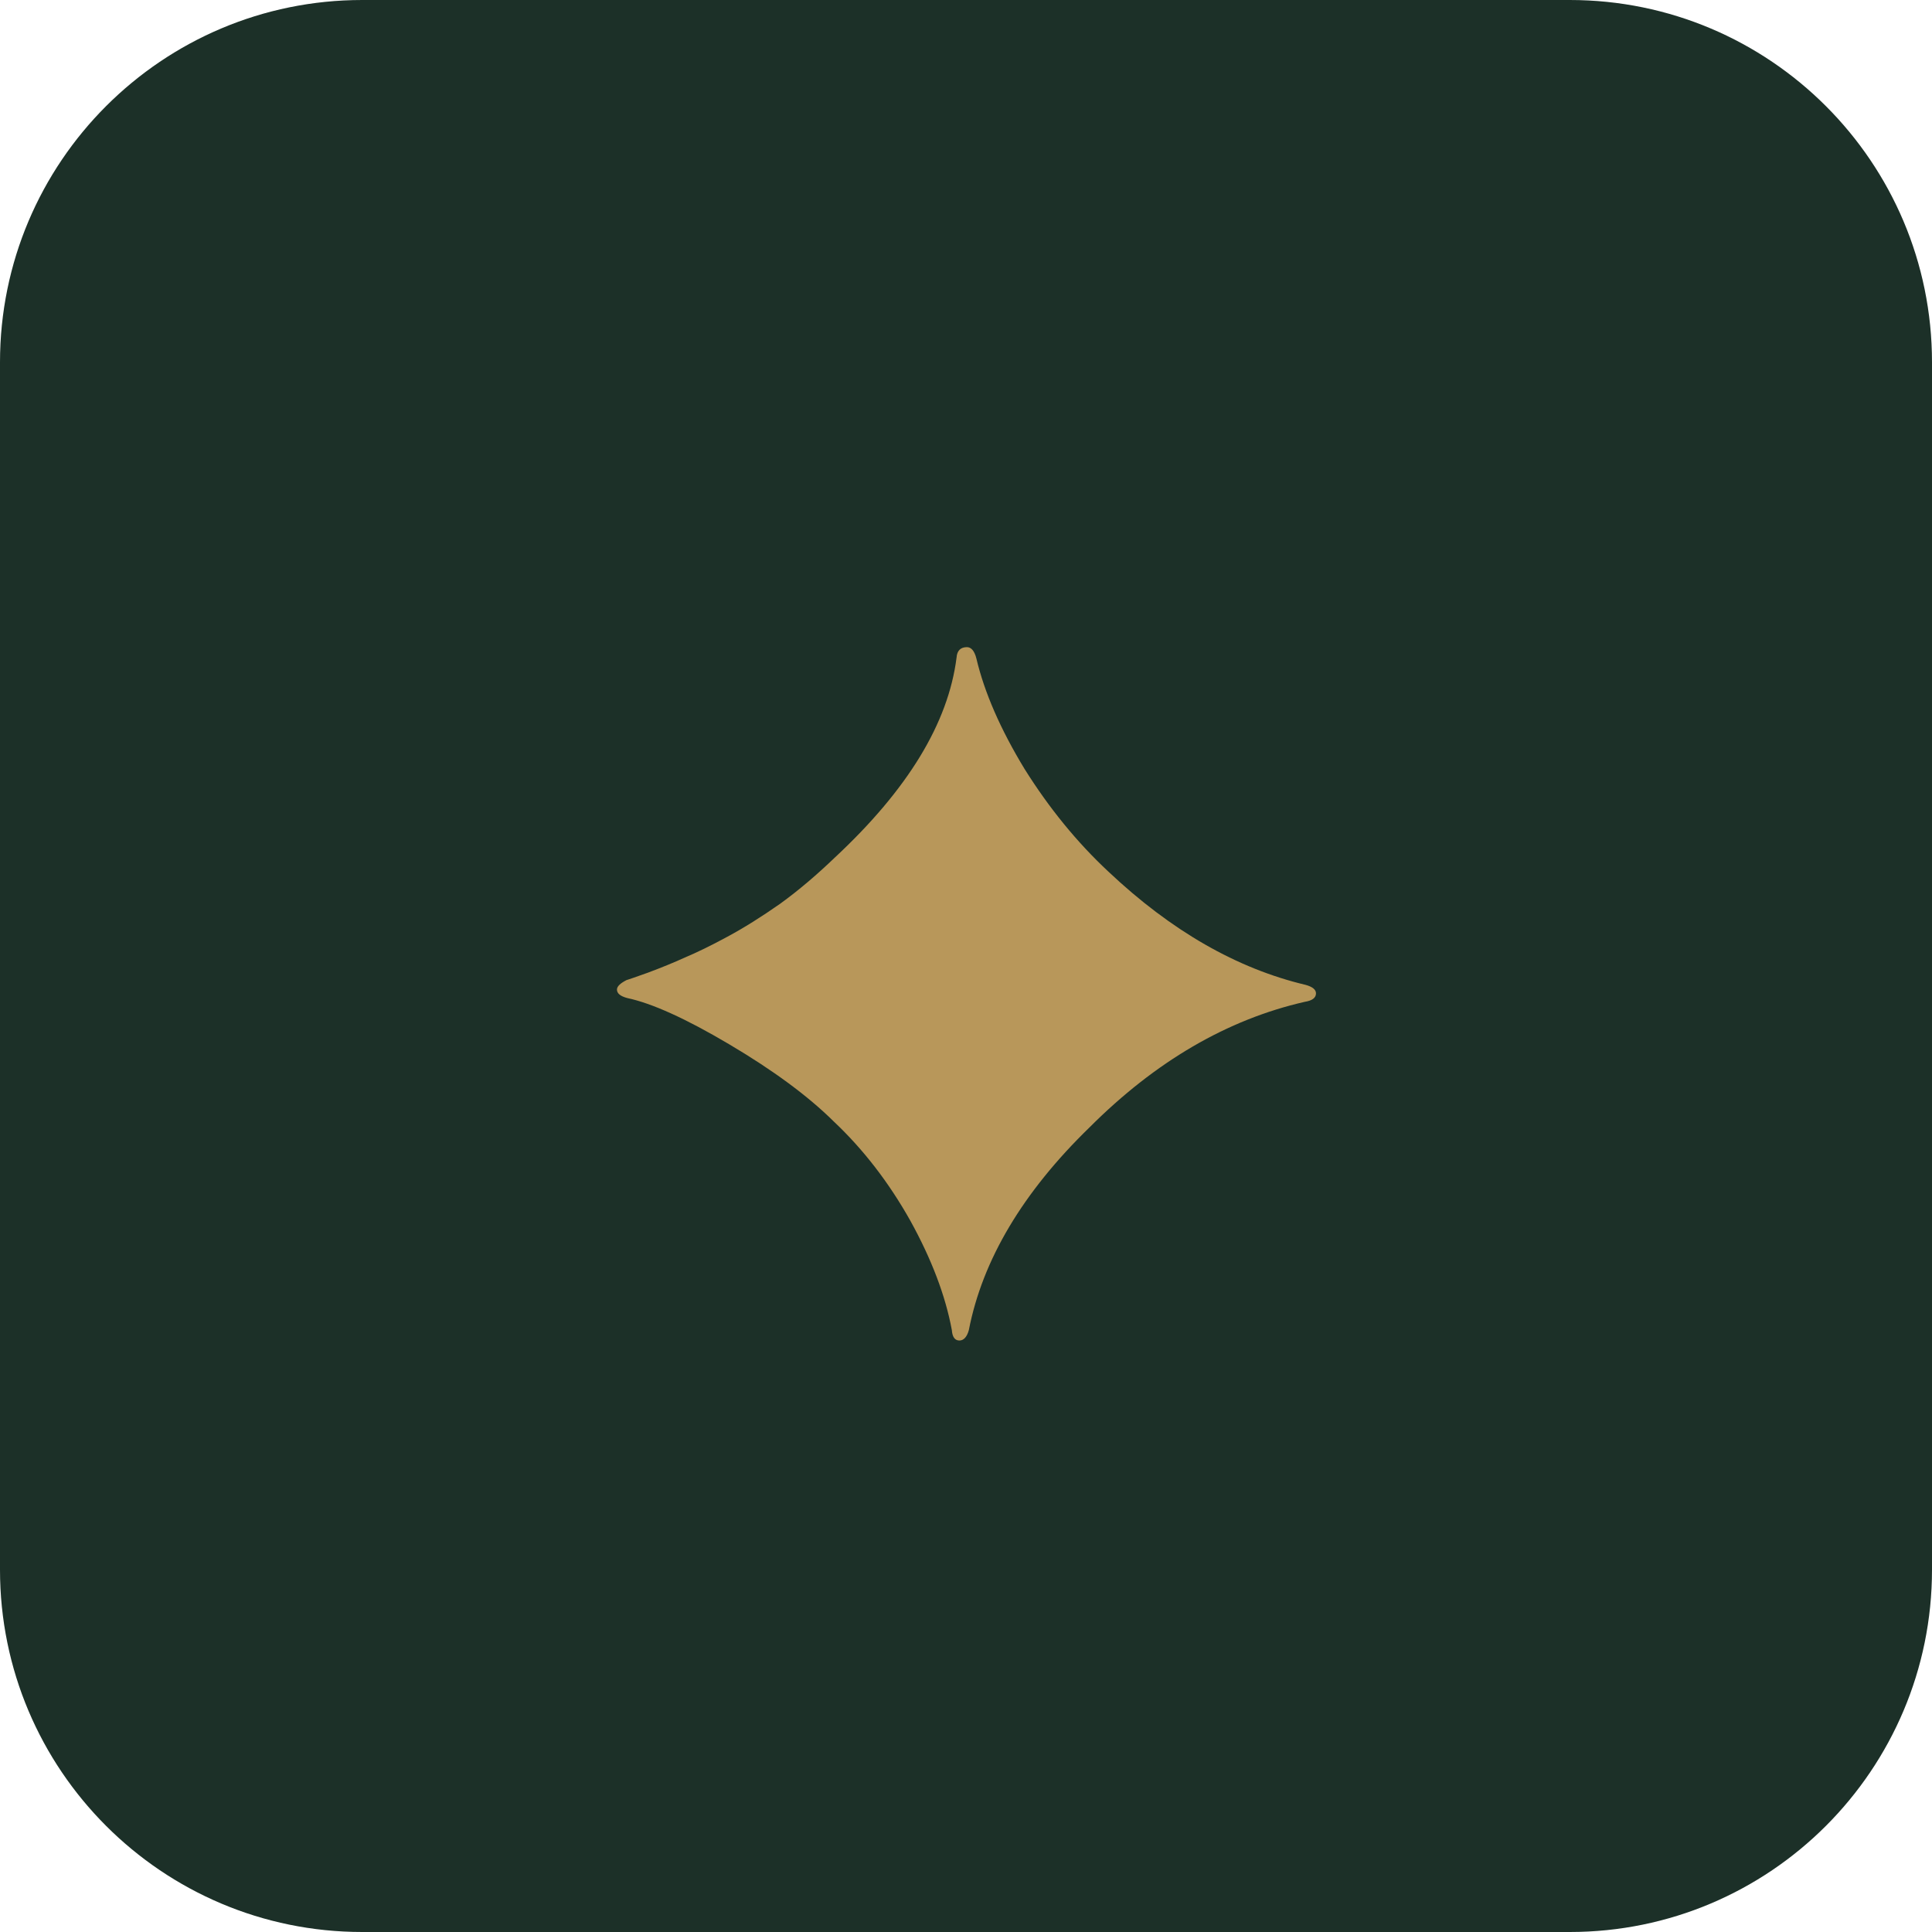
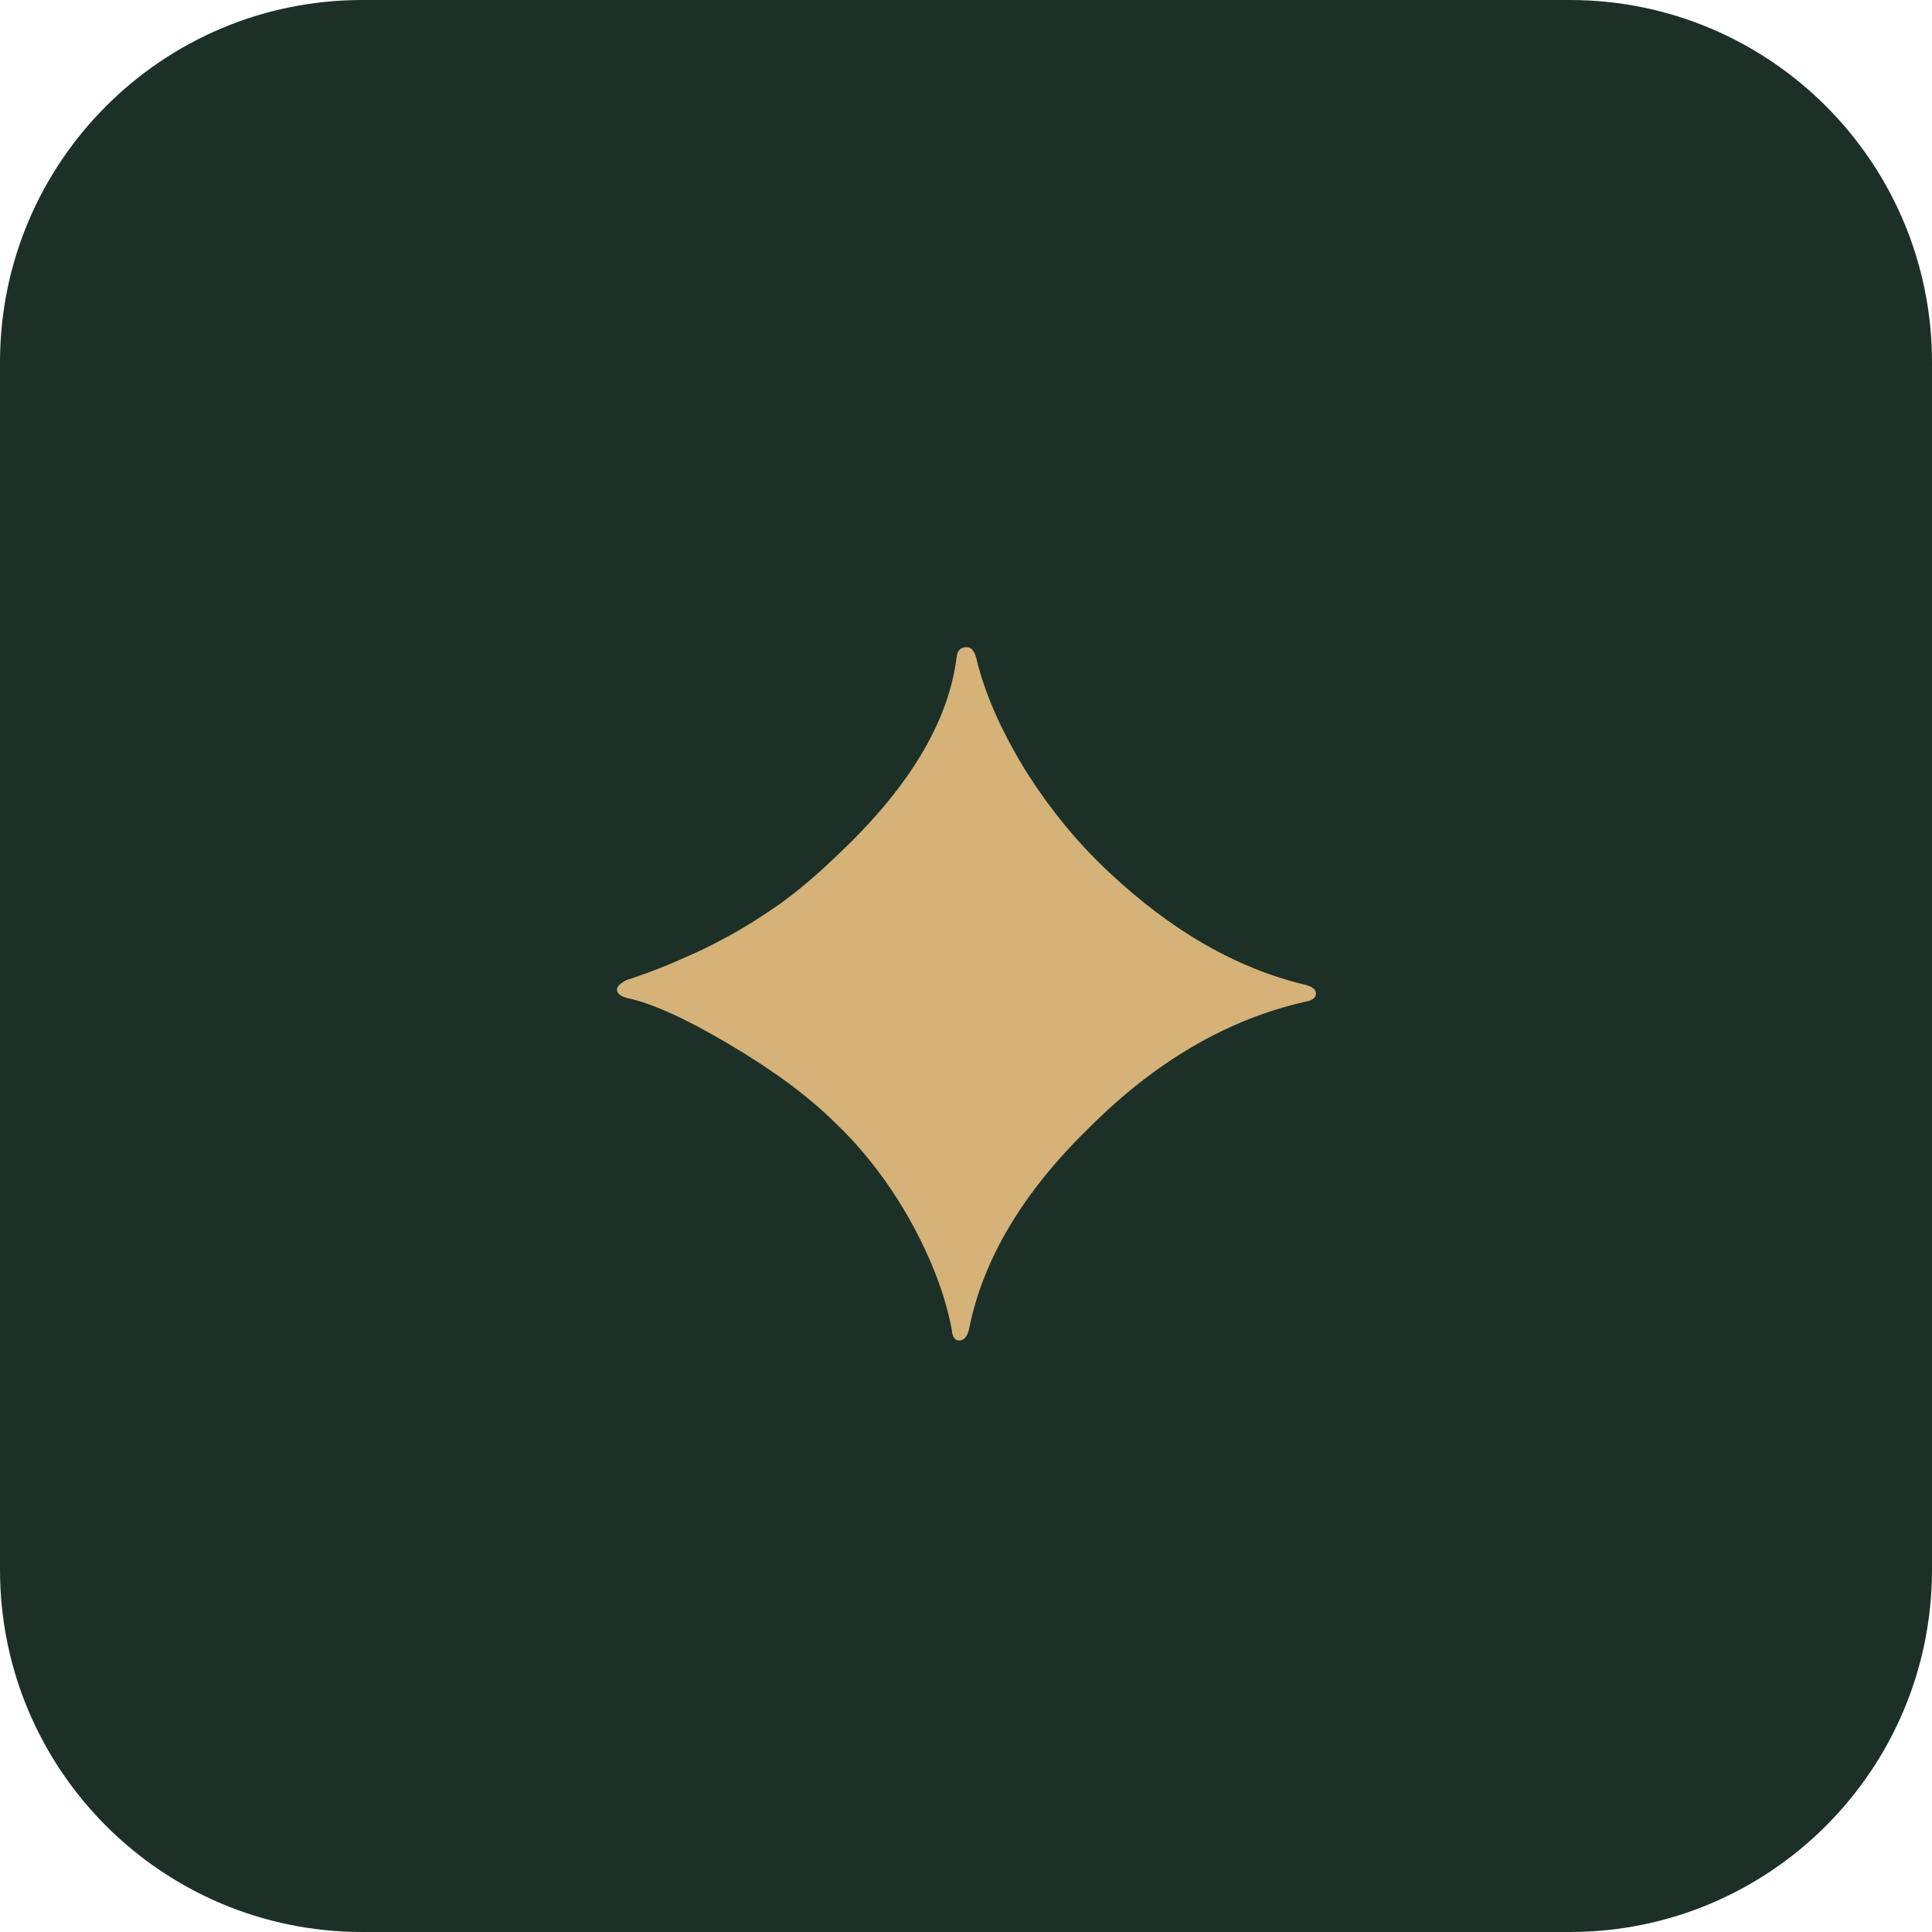
<svg xmlns="http://www.w3.org/2000/svg" viewBox="0 0 32 32">
  <rect width="32" height="32" rx="6" fill="#1C3028" />
-   <text x="16" y="22" text-anchor="middle" font-size="16" fill="#B8975A">✦</text>
+   <text x="16" y="22" text-anchor="middle" font-size="16" fill="#D4B278">✦</text>
</svg>
